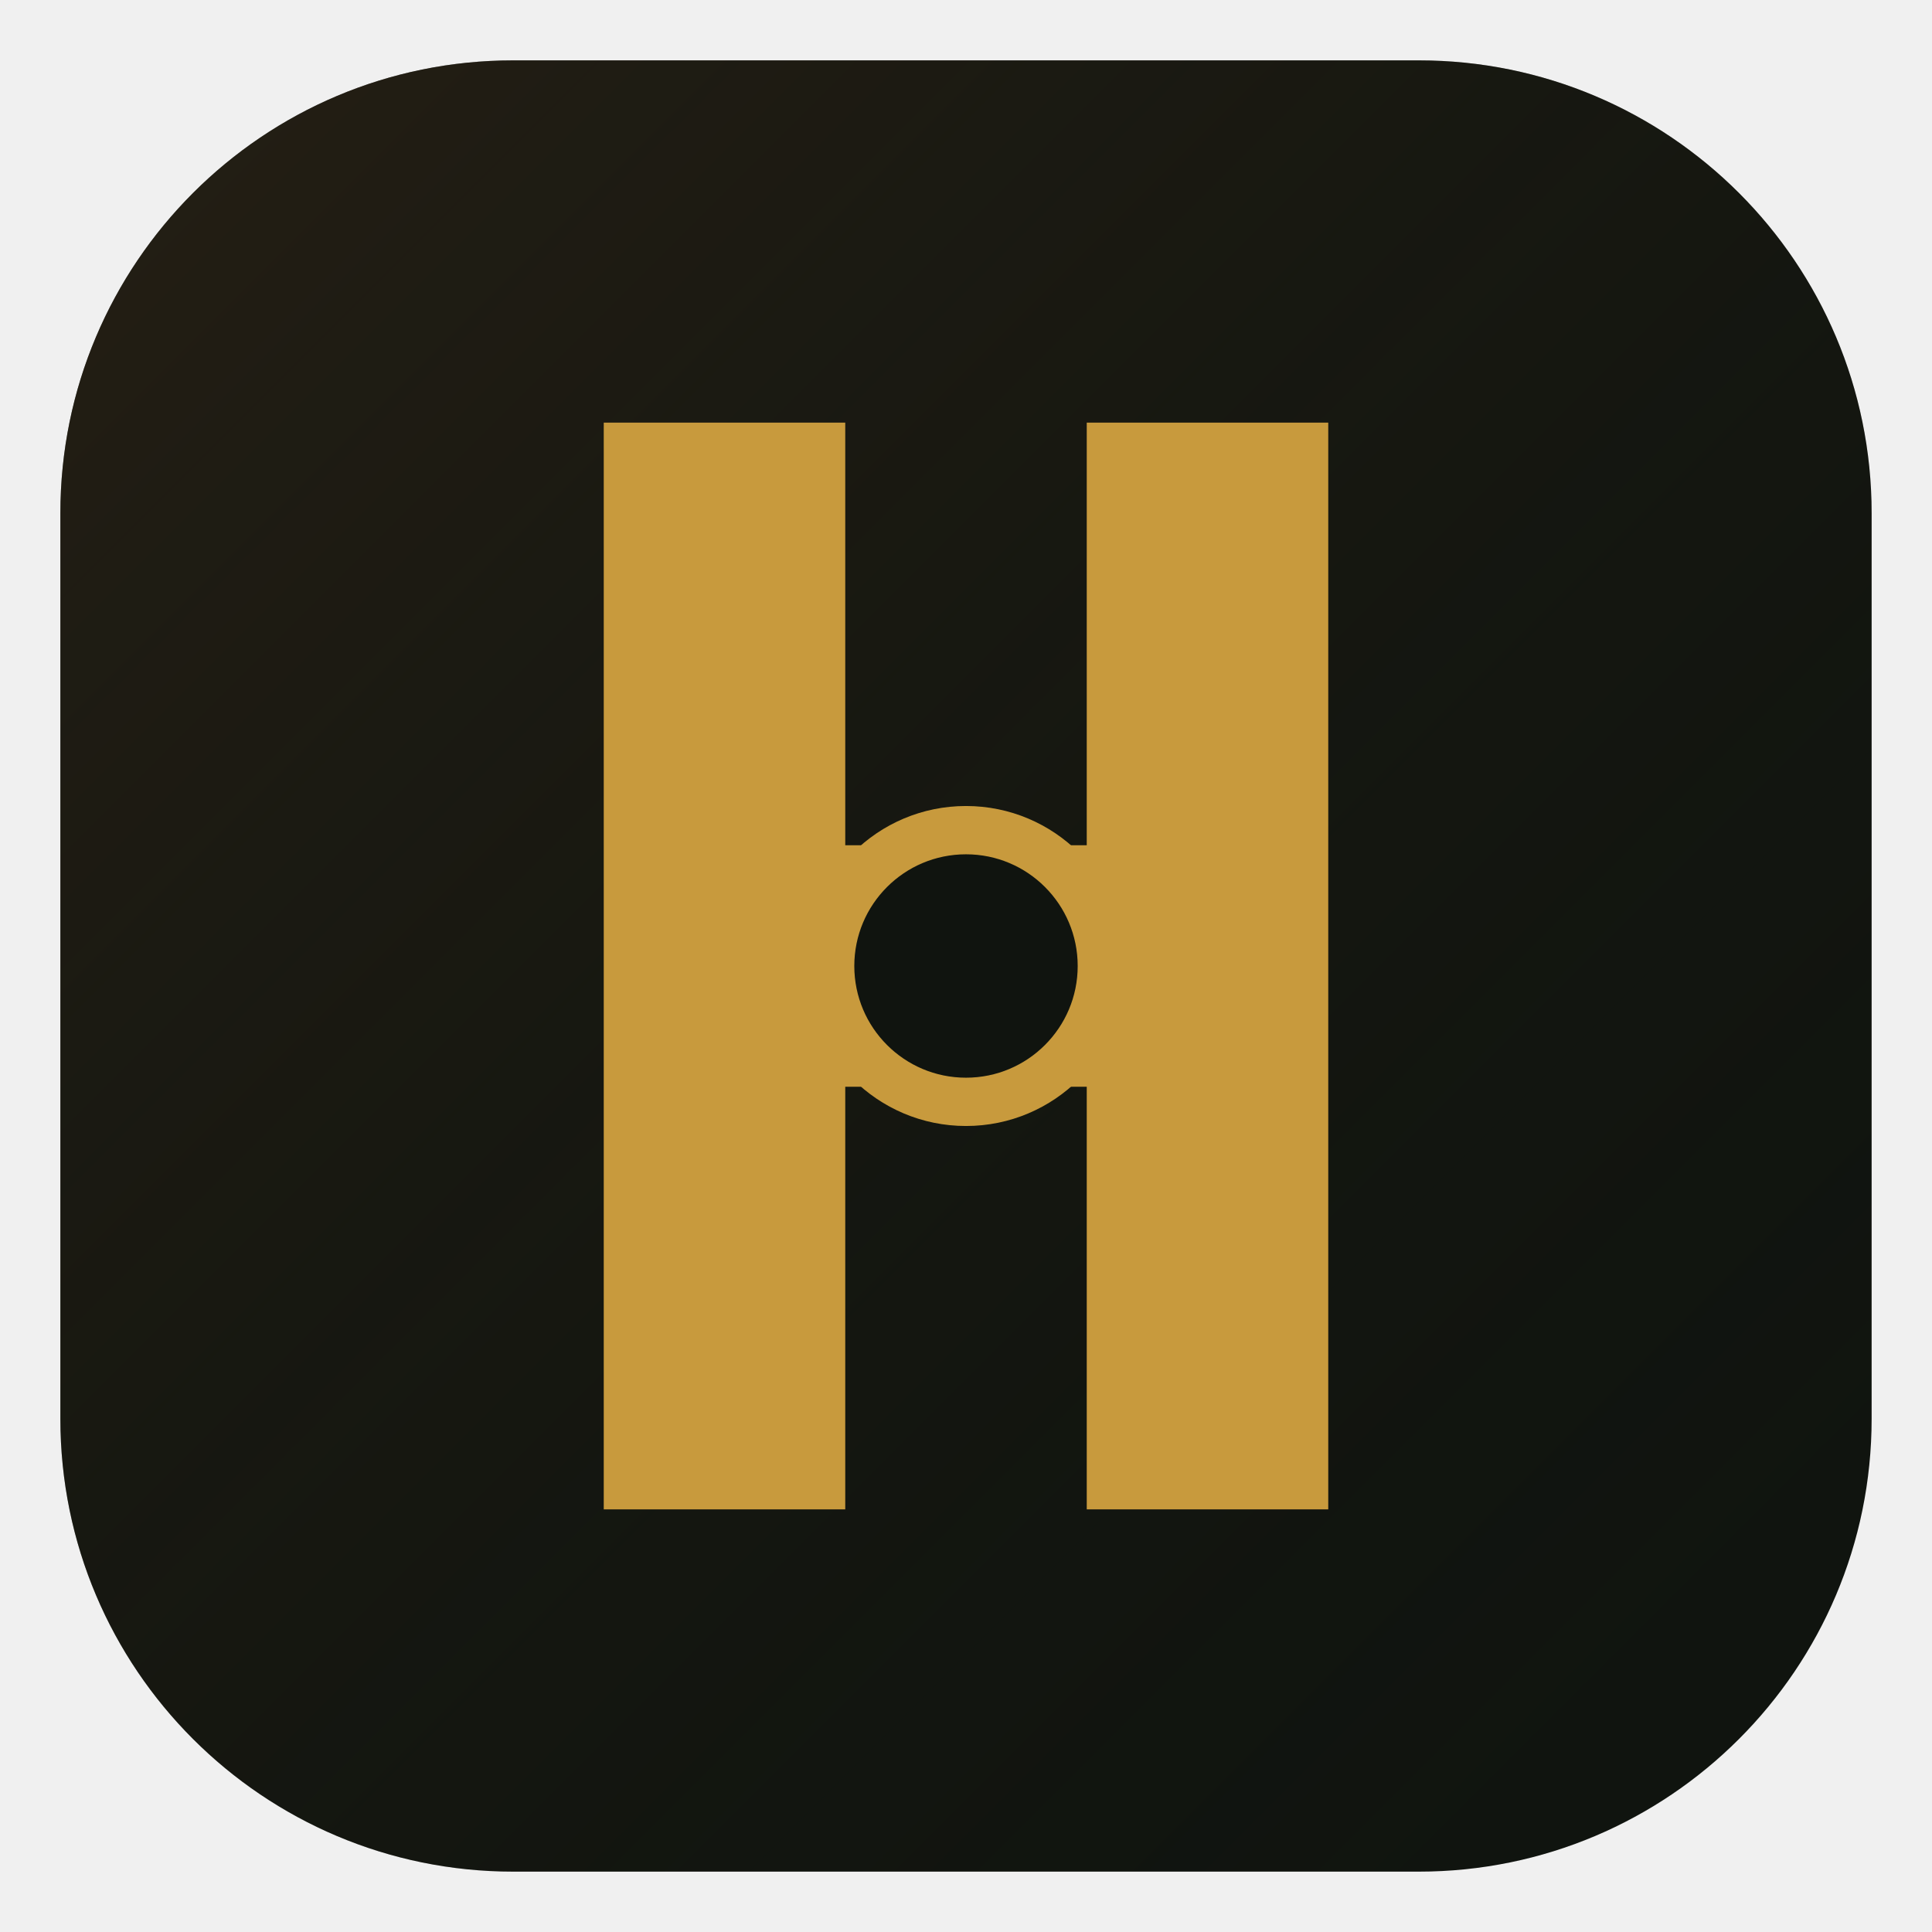
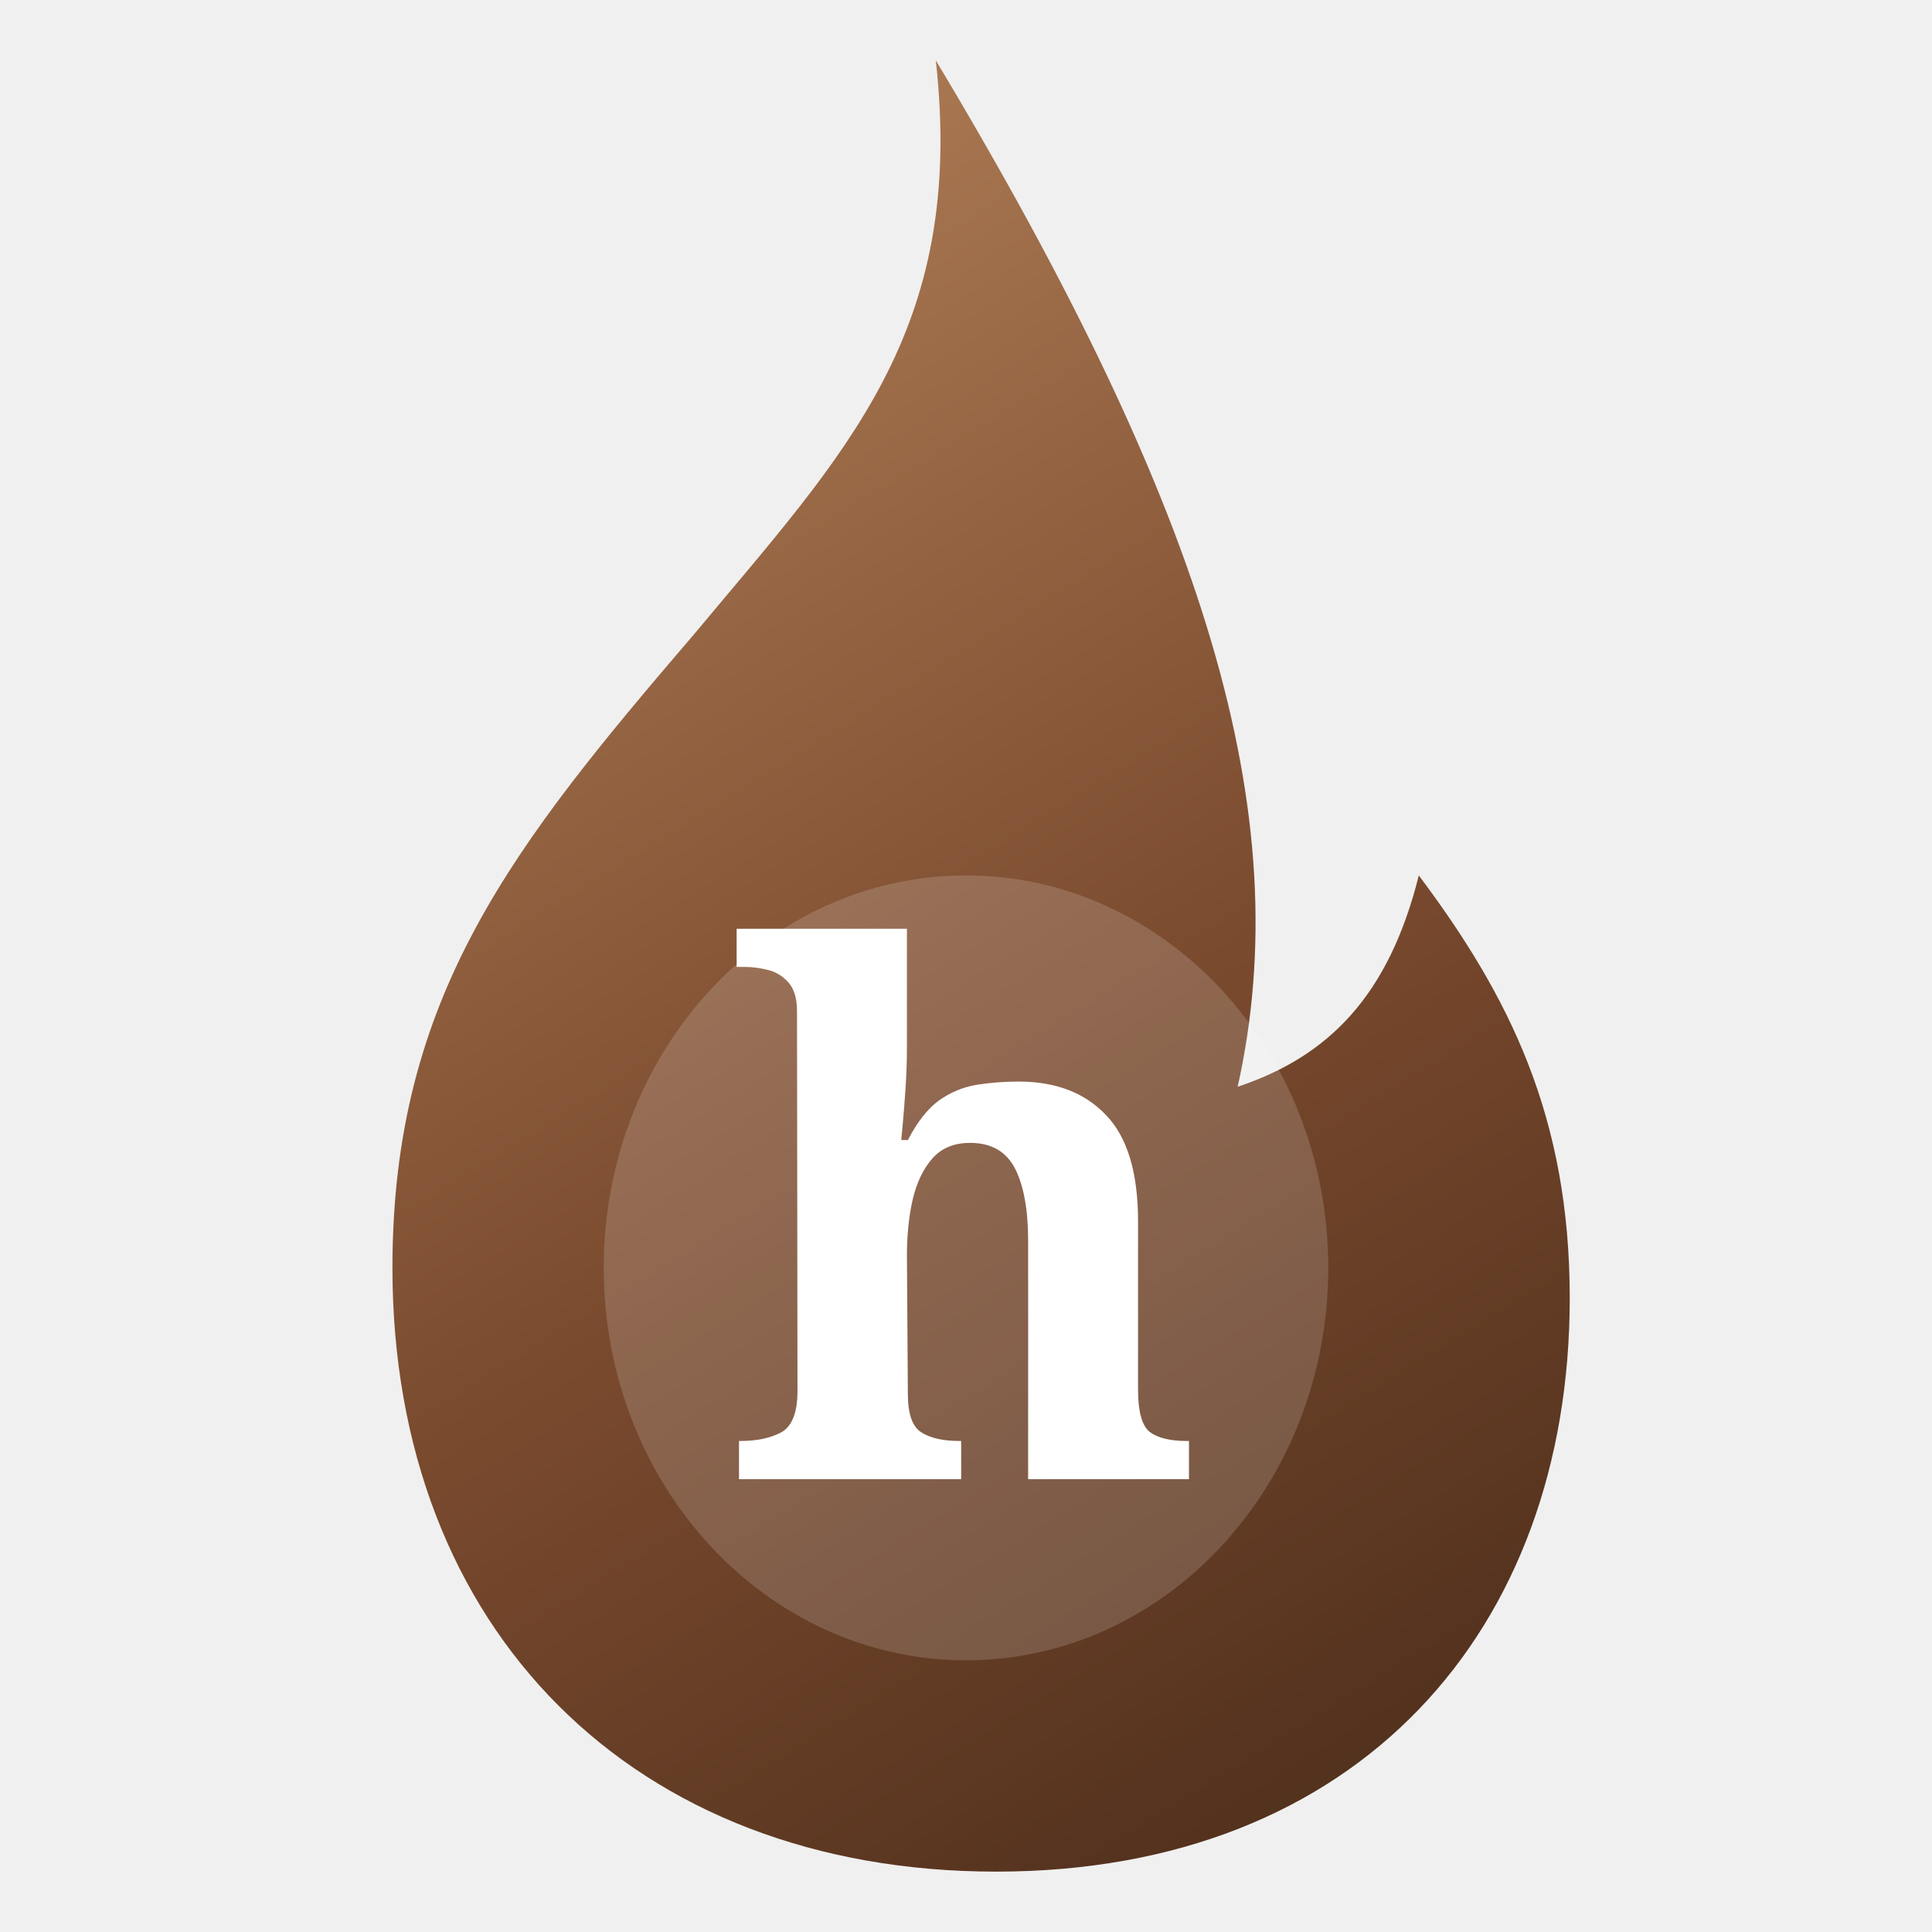
- <svg xmlns="http://www.w3.org/2000/svg" width="64" height="64" viewBox="0 0 64 64" fill="none" role="img" aria-label="H-Company">
-   <rect x="2" y="2" width="60" height="60" rx="15" fill="#10140F" />
-   <rect x="2" y="2" width="60" height="60" rx="15" fill="url(#hc-logo-sheen)" fill-opacity="0.5" />
-   <path d="M20 14 L28 14 L28 28 L36 28 L36 14 L44 14 L44 50 L36 50 L36 36 L28 36 L28 50 L20 50 Z" fill="#C89A3D" />
-   <circle cx="32" cy="32" r="4.5" fill="#10140F" stroke="#C89A3D" stroke-width="1.6" />
+ <svg xmlns="http://www.w3.org/2000/svg" width="64" height="64" viewBox="0 0 64 64" role="img" aria-label="H-Company">
  <defs>
-     <linearGradient id="hc-logo-sheen" x1="2" y1="2" x2="62" y2="62" gradientUnits="userSpaceOnUse">
-       <stop stop-color="#3A2A1A" />
-       <stop offset="1" stop-color="#10140F" stop-opacity="0" />
+     <linearGradient id="g" x1="14" y1="4" x2="50" y2="62" gradientUnits="userSpaceOnUse">
+       <stop stop-color="#B4825A" />
+       <stop offset=".55" stop-color="#7A4A2E" />
+       <stop offset="1" stop-color="#4A2C1A" />
    </linearGradient>
  </defs>
+   <path d="M31 2c1 9-3 13-8 19-6 7-10 12-10 21 0 12 8 20 20 20s19-8 19-19c0-6-2-10-5-14-1 4-3 6-6 7 2-9-1-19-10-34z" fill="url(#g)" />
+   <ellipse cx="32" cy="42" rx="12" ry="13" fill="#fff" fill-opacity=".16" />
+   <text x="32" y="49" text-anchor="middle" font-family="Georgia,serif" font-weight="700" font-size="24" fill="#fff">h</text>
</svg>
